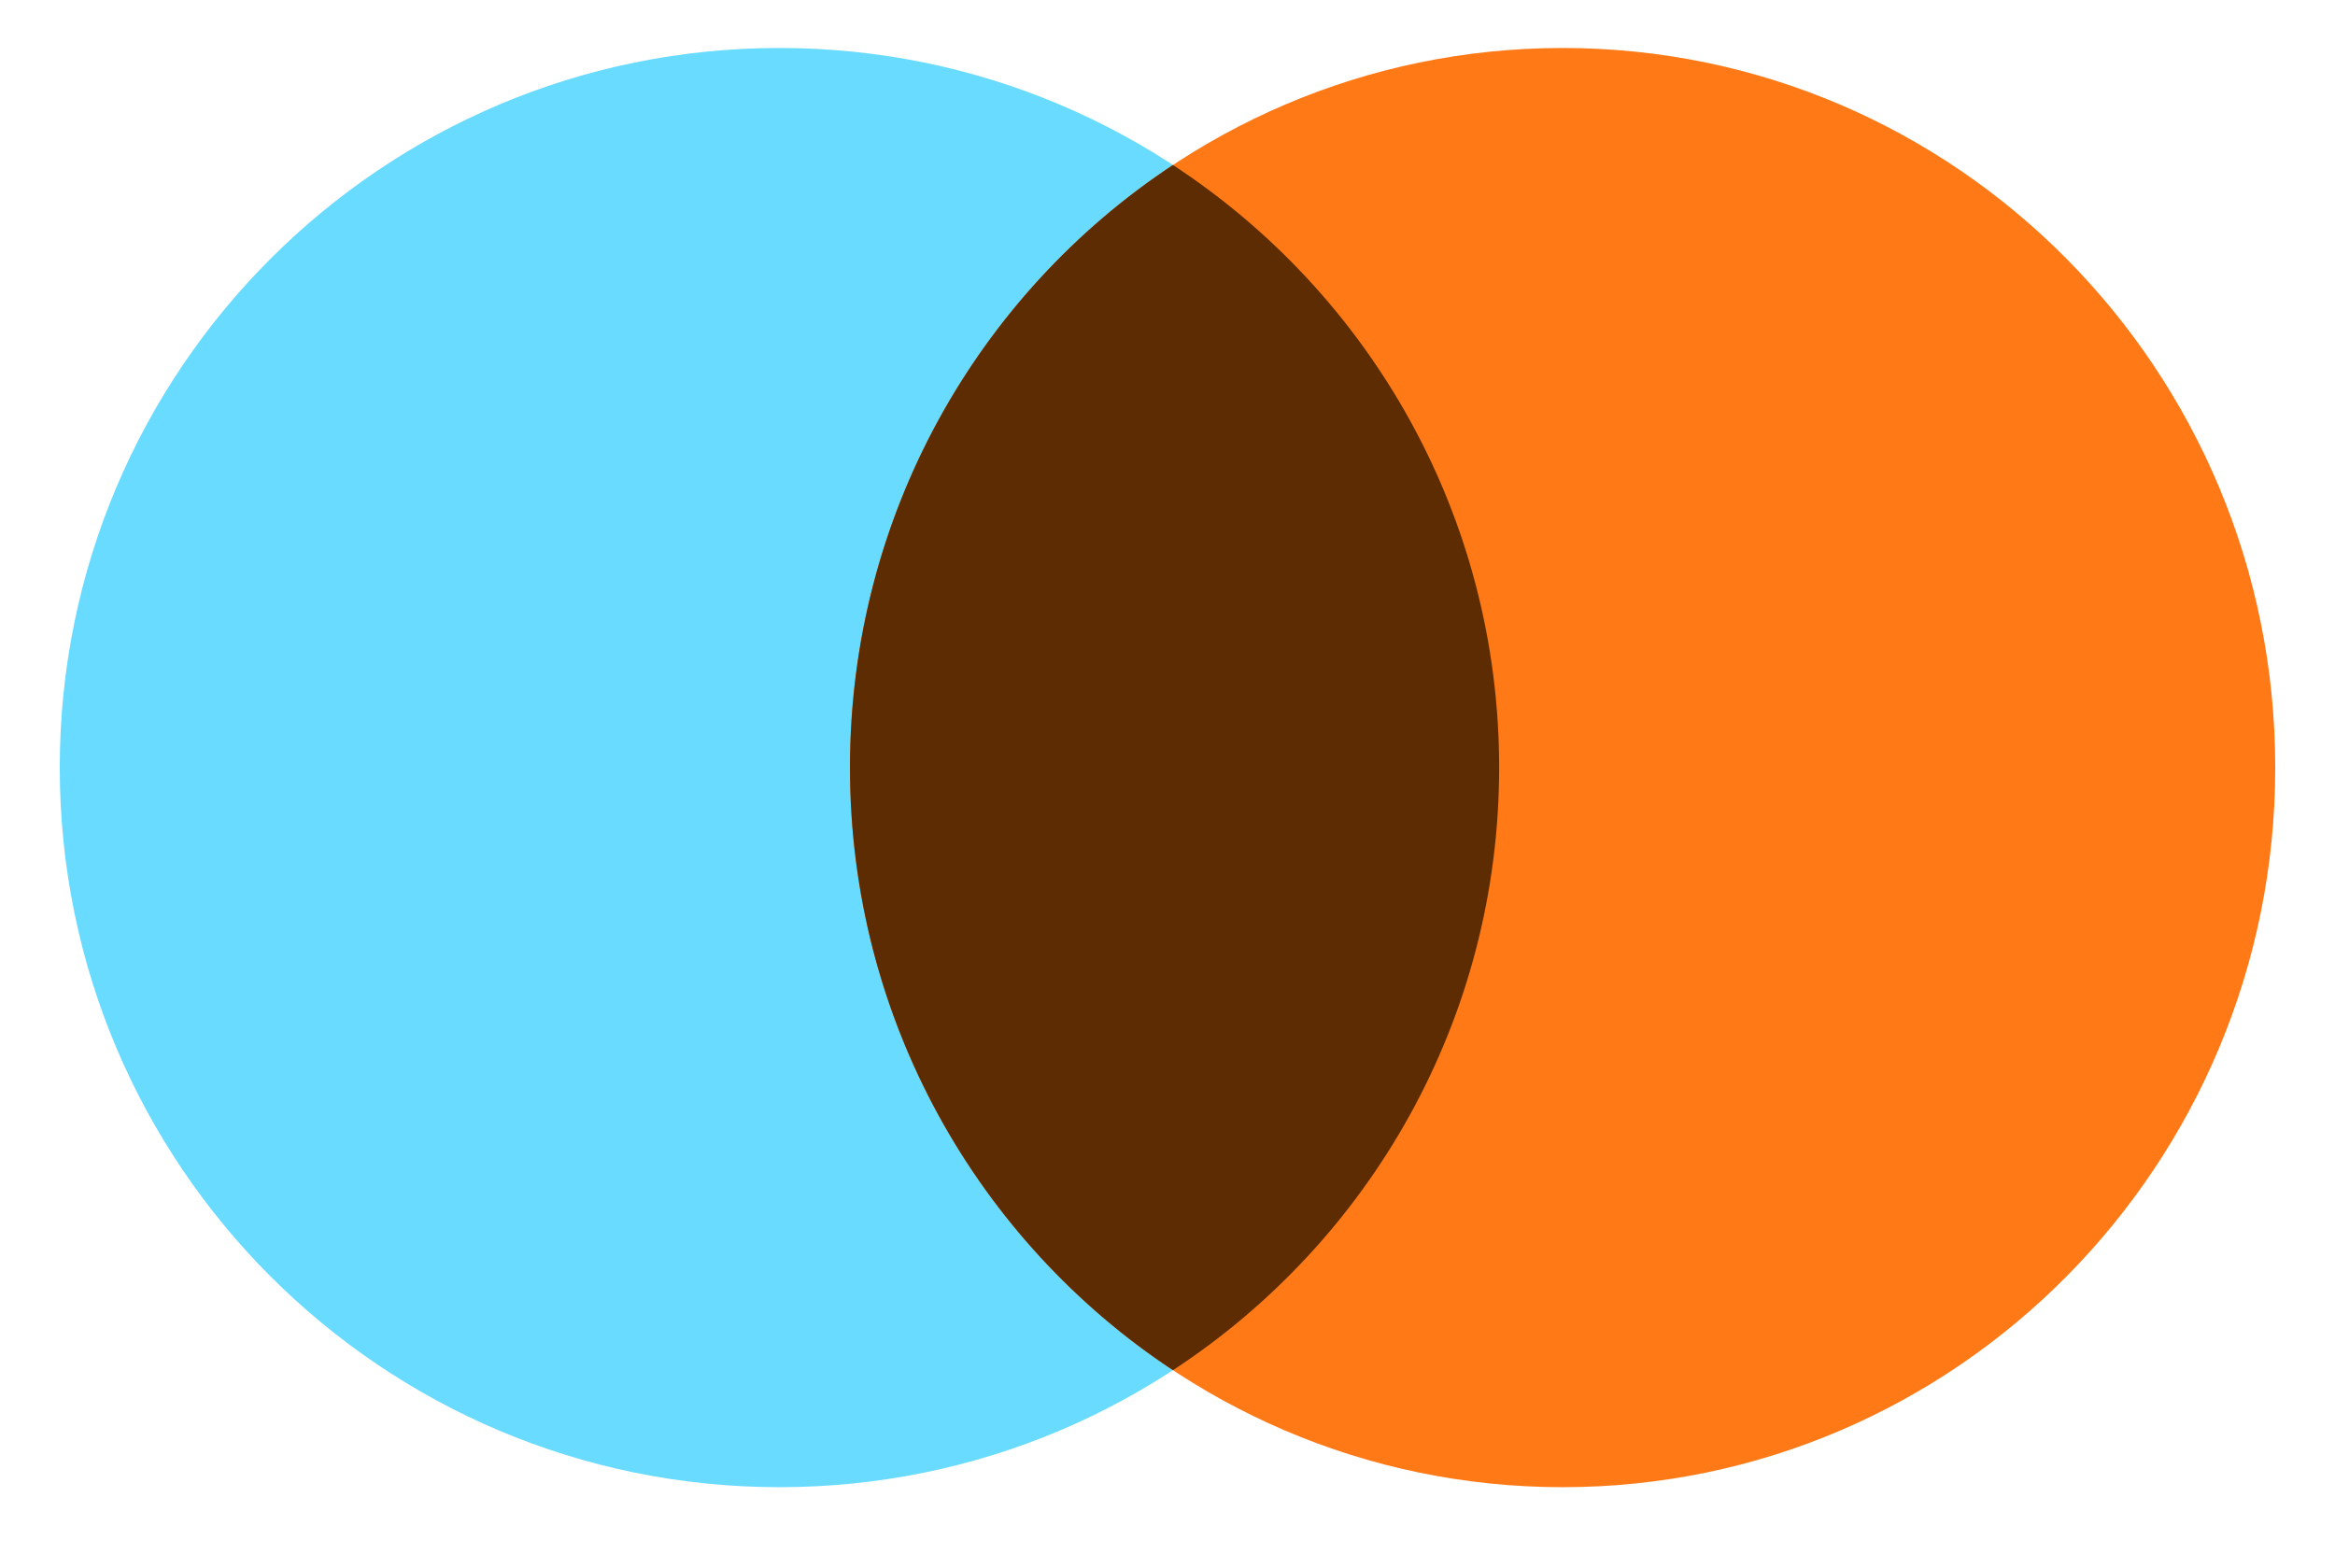
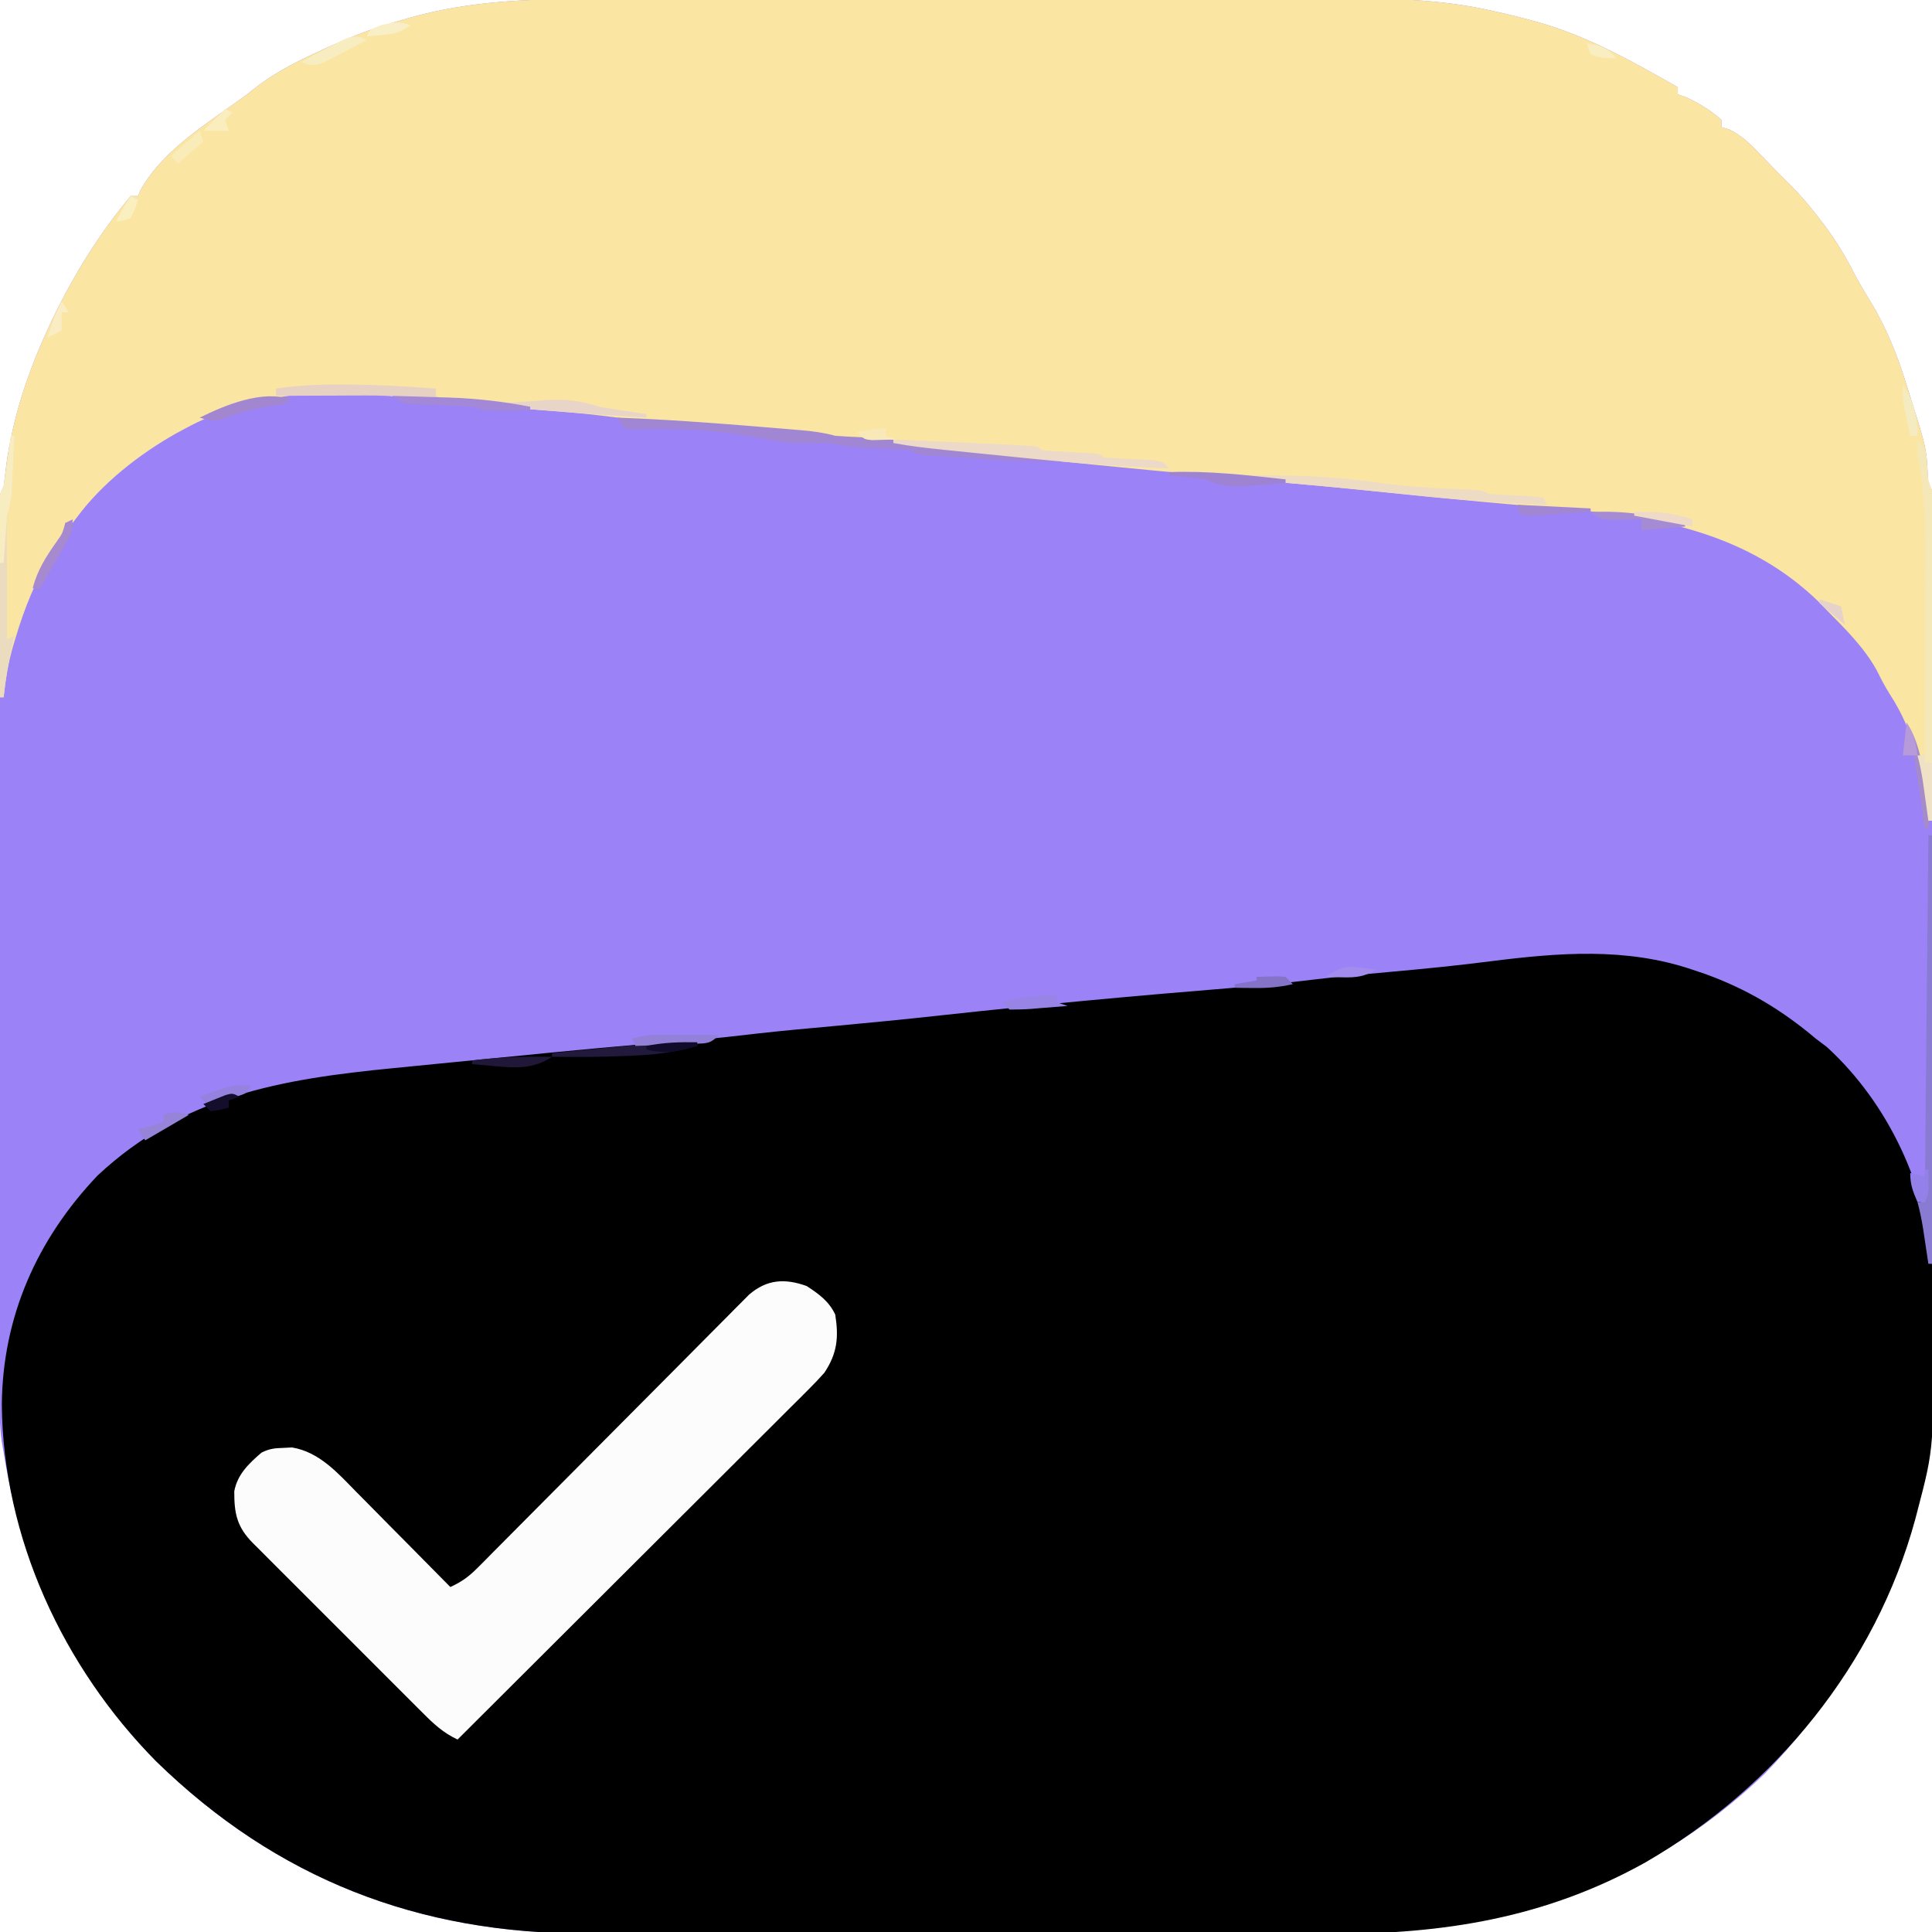
- <svg xmlns="http://www.w3.org/2000/svg" id="logo-14" width="73" height="49" viewBox="0 0 73 49" fill="none">
-   <path d="M46.868 24C46.868 36.426 36.794 46.5 24.368 46.5C11.941 46.5 1.868 36.426 1.868 24C1.868 11.574 11.941 1.5 24.368 1.5C36.794 1.5 46.868 11.574 46.868 24Z" class="ccustom" fill="#68DBFF" />
-   <path d="M71.132 24C71.132 36.426 61.157 46.5 48.853 46.5C36.548 46.5 26.573 36.426 26.573 24C26.573 11.574 36.548 1.5 48.853 1.5C61.157 1.5 71.132 11.574 71.132 24Z" class="ccompli1" fill="#FF7917" />
-   <path d="M36.67 42.842C42.811 38.824 46.868 31.886 46.868 24C46.868 16.114 42.811 9.176 36.67 5.159C30.59 9.176 26.573 16.114 26.573 24C26.573 31.886 30.59 38.824 36.67 42.842Z" class="ccompli2" fill="#5D2C02" />
+ <svg xmlns="http://www.w3.org/2000/svg" version="1.1" width="532" height="532">
+   <path d="M0 0 C2.497 -0.004 4.993 -0.01 7.49 -0.015 C13.539 -0.027 19.588 -0.03 25.637 -0.028 C30.56 -0.026 35.483 -0.028 40.405 -0.032 C41.109 -0.033 41.813 -0.033 42.538 -0.034 C43.968 -0.035 45.398 -0.036 46.828 -0.037 C60.205 -0.048 73.583 -0.046 86.96 -0.04 C99.163 -0.035 111.366 -0.046 123.569 -0.065 C136.139 -0.085 148.708 -0.093 161.278 -0.089 C168.319 -0.087 175.36 -0.089 182.401 -0.104 C189.026 -0.117 195.65 -0.114 202.275 -0.101 C204.695 -0.099 207.114 -0.102 209.534 -0.11 C222.778 -0.152 235.23 0.339 248.18 3.275 C249.671 3.605 249.671 3.605 251.191 3.941 C253.474 4.463 255.733 5.037 257.993 5.65 C258.792 5.866 259.592 6.082 260.415 6.305 C274.423 10.207 286.589 17.155 299.18 24.275 C299.18 24.935 299.18 25.595 299.18 26.275 C299.861 26.502 300.542 26.728 301.243 26.962 C304.879 28.587 308.209 30.603 311.18 33.275 C311.18 33.935 311.18 34.595 311.18 35.275 C311.882 35.485 312.583 35.695 313.305 35.911 C316.972 37.65 319.422 40.192 322.18 43.087 C322.688 43.609 323.196 44.13 323.719 44.667 C324.731 45.706 325.739 46.748 326.743 47.793 C328.054 49.145 329.399 50.463 330.747 51.779 C333.408 54.508 335.798 57.382 338.118 60.4 C338.772 61.25 338.772 61.25 339.439 62.118 C342.679 66.42 345.35 70.859 347.813 75.654 C349.202 78.316 350.725 80.848 352.305 83.4 C356.694 90.653 359.692 98.195 362.18 106.275 C362.378 106.9 362.576 107.525 362.78 108.169 C367.664 123.664 367.664 123.664 368.04 131.49 C368.076 133.379 368.076 133.379 369.18 135.275 C369.277 136.67 369.311 138.069 369.315 139.467 C369.319 140.352 369.324 141.236 369.328 142.147 C369.328 143.614 369.328 143.614 369.328 145.11 C369.331 146.145 369.335 147.179 369.339 148.244 C369.35 151.734 369.354 155.223 369.357 158.713 C369.364 161.206 369.37 163.699 369.377 166.193 C369.397 173.7 369.407 181.207 369.416 188.714 C369.42 192.256 369.426 195.798 369.431 199.341 C369.448 211.134 369.463 222.928 369.47 234.721 C369.472 237.784 369.474 240.847 369.476 243.909 C369.476 244.671 369.477 245.432 369.477 246.216 C369.485 258.496 369.511 270.775 369.543 283.055 C369.576 295.689 369.594 308.323 369.597 320.956 C369.6 328.039 369.608 335.121 369.634 342.203 C369.658 348.886 369.661 355.568 369.651 362.251 C369.651 364.686 369.657 367.121 369.671 369.555 C369.918 415.566 355.456 455.207 323.243 488.587 C289.967 520.577 249.054 532.98 203.625 532.776 C201.169 532.78 198.714 532.786 196.258 532.793 C190.347 532.805 184.437 532.799 178.526 532.784 C171.614 532.767 164.701 532.77 157.789 532.774 C145.441 532.78 133.095 532.766 120.748 532.741 C108.819 532.717 96.89 532.71 84.961 532.721 C71.904 532.732 58.846 532.734 45.788 532.72 C44.392 532.718 42.995 532.717 41.598 532.715 C40.912 532.714 40.225 532.714 39.517 532.713 C34.72 532.708 29.922 532.71 25.125 532.714 C18.651 532.72 12.177 532.709 5.704 532.687 C3.343 532.682 0.982 532.681 -1.379 532.686 C-47.575 532.772 -86.662 517.627 -119.82 485.275 C-142.785 462.044 -156.729 432.353 -161.82 400.275 C-161.99 399.29 -162.16 398.305 -162.335 397.291 C-163.02 392.432 -162.958 387.588 -162.947 382.69 C-162.948 381.636 -162.95 380.582 -162.951 379.496 C-162.955 375.97 -162.952 372.445 -162.949 368.92 C-162.95 366.39 -162.952 363.86 -162.954 361.331 C-162.958 355.178 -162.958 349.025 -162.955 342.873 C-162.953 337.874 -162.952 332.876 -162.953 327.878 C-162.954 327.166 -162.954 326.454 -162.954 325.721 C-162.954 324.275 -162.955 322.829 -162.955 321.383 C-162.958 307.835 -162.954 294.287 -162.949 280.739 C-162.945 269.107 -162.945 257.475 -162.95 245.843 C-162.955 232.335 -162.957 218.827 -162.954 205.32 C-162.954 203.881 -162.954 202.442 -162.953 201.003 C-162.953 200.295 -162.953 199.587 -162.953 198.857 C-162.952 193.861 -162.954 188.864 -162.956 183.868 C-162.959 177.151 -162.957 170.435 -162.951 163.718 C-162.95 161.247 -162.95 158.776 -162.952 156.304 C-162.955 152.944 -162.952 149.585 -162.947 146.225 C-162.949 145.235 -162.951 144.246 -162.953 143.227 C-162.951 142.332 -162.948 141.437 -162.945 140.515 C-162.945 139.739 -162.945 138.963 -162.945 138.163 C-162.82 136.275 -162.82 136.275 -161.82 134.275 C-161.547 132.257 -161.302 130.235 -161.07 128.212 C-159.289 115.355 -155.256 103.046 -149.82 91.275 C-149.38 90.314 -148.94 89.354 -148.488 88.365 C-142.807 76.487 -135.372 64.324 -126.82 54.275 C-126.16 54.275 -125.5 54.275 -124.82 54.275 C-124.593 53.738 -124.366 53.202 -124.132 52.65 C-117.814 41.218 -105.052 33.86 -94.82 26.275 C-94.231 25.805 -93.643 25.335 -93.037 24.851 C-87.878 20.794 -82.515 17.901 -76.57 15.15 C-75.639 14.714 -74.709 14.279 -73.751 13.831 C-67.229 10.823 -60.749 8.195 -53.82 6.275 C-52.644 5.929 -51.468 5.584 -50.257 5.228 C-33.436 0.471 -17.382 -0.02 0 0 Z " fill="#9B82F7" transform="translate(162.8196,-0.2746582)" />
+   <path d="M0 0 C1.147 0.385 2.295 0.771 3.477 1.168 C15.079 5.366 24.596 11.063 34 19 C35.011 19.763 36.021 20.526 37.062 21.312 C54.105 36.904 64.944 60.164 66.114 83.245 C66.18 85.685 66.216 88.122 66.238 90.562 C66.248 91.463 66.258 92.364 66.268 93.292 C66.598 131.512 66.598 131.512 62 149 C61.796 149.783 61.593 150.565 61.383 151.372 C50.442 191.48 22.788 225.175 -12.929 245.843 C-40.224 261.09 -68.559 265.641 -99.556 265.502 C-102.011 265.506 -104.467 265.511 -106.922 265.518 C-112.833 265.53 -118.744 265.525 -124.654 265.509 C-131.567 265.492 -138.479 265.496 -145.392 265.5 C-157.739 265.505 -170.086 265.491 -182.433 265.467 C-194.362 265.443 -206.29 265.436 -218.219 265.446 C-231.277 265.457 -244.334 265.459 -257.392 265.445 C-258.789 265.443 -260.185 265.442 -261.582 265.44 C-262.269 265.44 -262.956 265.439 -263.663 265.438 C-268.461 265.433 -273.258 265.435 -278.055 265.439 C-284.529 265.445 -291.003 265.434 -297.477 265.412 C-299.838 265.407 -302.199 265.406 -304.559 265.411 C-350.756 265.498 -389.843 250.352 -423 218 C-448.681 192.022 -465.186 156.431 -465.5 119.75 C-465.274 95.549 -455.816 74.244 -439.125 56.688 C-415.602 34.711 -388.559 30.148 -357.695 27.125 C-355.961 26.953 -354.226 26.782 -352.491 26.61 C-348.873 26.252 -345.254 25.896 -341.635 25.541 C-337.075 25.094 -332.516 24.642 -327.957 24.19 C-310.268 22.435 -292.586 20.716 -274.859 19.388 C-268.936 18.936 -263.044 18.254 -257.145 17.562 C-250.315 16.792 -243.469 16.191 -236.625 15.562 C-226.615 14.641 -216.617 13.661 -206.625 12.562 C-180.06 9.658 -153.44 7.2 -126.804 5.039 C-119.287 4.417 -111.806 3.651 -104.32 2.743 C-97.08 1.872 -89.825 1.211 -82.562 0.562 C-73.587 -0.244 -64.644 -1.136 -55.704 -2.281 C-36.846 -4.672 -18.252 -6.185 0 0 Z " fill="#000001" transform="translate(466,267)" />
+   <path d="M0 0 C2.497 -0.004 4.993 -0.01 7.49 -0.015 C13.539 -0.027 19.588 -0.03 25.637 -0.028 C30.56 -0.026 35.483 -0.028 40.405 -0.032 C41.109 -0.033 41.813 -0.033 42.538 -0.034 C43.968 -0.035 45.398 -0.036 46.828 -0.037 C60.205 -0.048 73.583 -0.046 86.96 -0.04 C99.163 -0.035 111.366 -0.046 123.569 -0.065 C136.139 -0.085 148.708 -0.093 161.278 -0.089 C168.319 -0.087 175.36 -0.089 182.401 -0.104 C189.026 -0.117 195.65 -0.114 202.275 -0.101 C204.695 -0.099 207.114 -0.102 209.534 -0.11 C222.778 -0.152 235.23 0.339 248.18 3.275 C249.671 3.605 249.671 3.605 251.191 3.941 C253.474 4.463 255.733 5.037 257.993 5.65 C258.792 5.866 259.592 6.082 260.415 6.305 C274.423 10.207 286.589 17.155 299.18 24.275 C299.18 24.935 299.18 25.595 299.18 26.275 C299.861 26.502 300.542 26.728 301.243 26.962 C304.879 28.587 308.209 30.603 311.18 33.275 C311.18 33.935 311.18 34.595 311.18 35.275 C311.882 35.485 312.583 35.695 313.305 35.911 C316.972 37.65 319.422 40.192 322.18 43.087 C322.688 43.609 323.196 44.13 323.719 44.667 C324.731 45.706 325.739 46.748 326.743 47.793 C328.054 49.145 329.399 50.463 330.747 51.779 C333.408 54.508 335.798 57.382 338.118 60.4 C338.772 61.25 338.772 61.25 339.439 62.118 C342.679 66.42 345.35 70.859 347.813 75.654 C349.202 78.316 350.725 80.848 352.305 83.4 C356.694 90.653 359.692 98.195 362.18 106.275 C362.378 106.9 362.576 107.525 362.78 108.169 C367.664 123.664 367.664 123.664 368.04 131.49 C368.076 133.379 368.076 133.379 369.18 135.275 C369.274 138.143 369.306 140.987 369.294 143.855 C369.294 144.743 369.294 145.631 369.294 146.546 C369.294 149.489 369.286 152.433 369.278 155.376 C369.276 157.414 369.275 159.451 369.274 161.488 C369.27 166.858 369.26 172.227 369.249 177.596 C369.239 183.072 369.234 188.548 369.229 194.025 C369.219 204.775 369.201 215.525 369.18 226.275 C368.85 226.275 368.52 226.275 368.18 226.275 C368.082 225.415 367.984 224.555 367.884 223.669 C366.416 212.065 364.119 201.532 357.665 191.595 C356.269 189.414 355.14 187.218 353.993 184.9 C350.469 178.507 345.271 173.428 340.18 168.275 C339.408 167.478 338.636 166.681 337.841 165.861 C319.003 147.635 294.84 142.641 269.611 140.568 C264.729 140.166 259.849 139.735 254.969 139.31 C253.48 139.181 253.48 139.181 251.96 139.05 C242.357 138.216 232.769 137.256 223.18 136.275 C210.685 135.002 198.186 133.808 185.675 132.695 C165.171 130.871 144.686 128.871 124.203 126.826 C121.814 126.588 119.424 126.35 117.035 126.113 C113.246 125.737 109.457 125.358 105.669 124.977 C104.259 124.836 102.849 124.695 101.439 124.555 C99.489 124.361 97.539 124.164 95.589 123.967 C94.492 123.857 93.394 123.747 92.263 123.634 C89.214 123.279 86.208 122.782 83.18 122.275 C79.466 122.015 75.751 121.835 72.032 121.654 C67.918 121.388 63.854 120.866 59.766 120.333 C50.926 119.185 42.067 118.462 33.18 117.775 C23.051 116.991 12.988 116.047 2.913 114.734 C-2.57 114.059 -8.062 113.623 -13.57 113.212 C-15.627 113.058 -17.684 112.9 -19.741 112.74 C-20.624 112.674 -21.507 112.608 -22.416 112.54 C-24.82 112.275 -24.82 112.275 -26.852 111.763 C-29.061 111.215 -31.101 111.082 -33.374 110.993 C-34.668 110.937 -34.668 110.937 -35.988 110.88 C-36.881 110.845 -37.774 110.811 -38.695 110.775 C-40.463 110.705 -42.231 110.632 -43.999 110.556 C-44.78 110.526 -45.561 110.495 -46.366 110.464 C-48.82 110.275 -48.82 110.275 -51.741 109.772 C-71.59 106.566 -94.03 108.524 -111.82 118.275 C-113.057 118.936 -113.057 118.936 -114.32 119.611 C-124.503 125.371 -134.606 133.264 -141.632 142.712 C-142.024 143.228 -142.416 143.743 -142.82 144.275 C-143.48 144.275 -144.14 144.275 -144.82 144.275 C-144.927 144.838 -145.034 145.401 -145.144 145.982 C-145.931 148.654 -147.137 150.612 -148.632 152.962 C-153.111 160.321 -156.034 167.609 -158.507 175.837 C-158.722 176.546 -158.936 177.254 -159.158 177.984 C-160.538 182.743 -161.315 187.345 -161.82 192.275 C-162.15 192.275 -162.48 192.275 -162.82 192.275 C-162.843 185.008 -162.861 177.741 -162.871 170.474 C-162.877 167.1 -162.884 163.725 -162.895 160.351 C-162.907 156.474 -162.913 152.597 -162.917 148.72 C-162.922 147.505 -162.928 146.291 -162.933 145.039 C-162.933 143.358 -162.933 143.358 -162.933 141.642 C-162.935 140.652 -162.938 139.662 -162.94 138.641 C-162.82 136.275 -162.82 136.275 -161.82 134.275 C-161.547 132.257 -161.302 130.235 -161.07 128.212 C-159.289 115.355 -155.256 103.046 -149.82 91.275 C-149.38 90.314 -148.94 89.354 -148.488 88.365 C-142.807 76.487 -135.372 64.324 -126.82 54.275 C-126.16 54.275 -125.5 54.275 -124.82 54.275 C-124.593 53.738 -124.366 53.202 -124.132 52.65 C-117.814 41.218 -105.052 33.86 -94.82 26.275 C-94.231 25.805 -93.643 25.335 -93.037 24.851 C-87.878 20.794 -82.515 17.901 -76.57 15.15 C-75.639 14.714 -74.709 14.279 -73.751 13.831 C-67.229 10.823 -60.749 8.195 -53.82 6.275 C-52.644 5.929 -51.468 5.584 -50.257 5.228 C-33.436 0.471 -17.382 -0.02 0 0 Z " fill="#FAE6A2" transform="translate(162.8196,-0.2746582)" />
+   <path d="M0 0 C3.394 2.214 6.135 4.18 7.875 7.875 C8.857 14.186 8.42 18.537 4.875 23.875 C3.524 25.397 2.121 26.873 0.68 28.311 C-0.174 29.167 -1.028 30.024 -1.908 30.907 C-2.841 31.833 -3.775 32.76 -4.737 33.714 C-5.733 34.709 -6.728 35.705 -7.724 36.702 C-10.419 39.398 -13.121 42.088 -15.824 44.777 C-18.65 47.591 -21.471 50.41 -24.292 53.229 C-29.632 58.563 -34.978 63.892 -40.325 69.219 C-46.413 75.285 -52.496 81.357 -58.578 87.429 C-71.088 99.917 -83.604 112.399 -96.125 124.875 C-100.016 123.068 -102.71 120.573 -105.704 117.555 C-106.249 117.013 -106.794 116.472 -107.356 115.913 C-109.152 114.126 -110.942 112.331 -112.73 110.535 C-113.978 109.289 -115.225 108.044 -116.473 106.799 C-119.084 104.19 -121.692 101.578 -124.298 98.963 C-127.64 95.609 -130.991 92.264 -134.346 88.922 C-136.922 86.353 -139.494 83.779 -142.064 81.204 C-143.298 79.968 -144.533 78.735 -145.771 77.502 C-147.497 75.781 -149.216 74.054 -150.934 72.324 C-151.705 71.56 -151.705 71.56 -152.491 70.78 C-156.902 66.316 -157.635 62.642 -157.617 56.523 C-156.748 51.847 -153.629 48.912 -150.125 45.875 C-147.868 44.747 -146.448 44.645 -143.938 44.562 C-142.833 44.506 -142.833 44.506 -141.707 44.449 C-134.206 45.686 -129.081 51.515 -124.004 56.703 C-123.259 57.452 -122.514 58.201 -121.747 58.973 C-119.387 61.35 -117.037 63.737 -114.688 66.125 C-113.082 67.745 -111.476 69.365 -109.869 70.984 C-105.946 74.94 -102.032 78.904 -98.125 82.875 C-95.074 81.512 -92.982 79.977 -90.634 77.611 C-89.961 76.938 -89.288 76.265 -88.595 75.571 C-87.867 74.834 -87.14 74.096 -86.391 73.336 C-85.616 72.559 -84.842 71.781 -84.044 70.98 C-82.363 69.292 -80.685 67.602 -79.009 65.909 C-76.357 63.232 -73.699 60.561 -71.04 57.892 C-65.396 52.225 -59.76 46.551 -54.125 40.875 C-47.596 34.299 -41.064 27.726 -34.523 21.161 C-31.902 18.528 -29.288 15.888 -26.673 13.248 C-25.069 11.636 -23.464 10.025 -21.859 8.414 C-20.768 7.307 -20.768 7.307 -19.655 6.179 C-18.982 5.506 -18.309 4.833 -17.616 4.139 C-17.035 3.554 -16.454 2.968 -15.855 2.365 C-10.981 -1.832 -6.029 -2.171 0 0 Z " fill="#FCFCFC" transform="translate(222.125,354.125)" />
+   <path d="M0 0 C13.029 0.475 26.009 1.427 39 2.5 C39.809 2.566 40.617 2.631 41.45 2.699 C43.78 2.889 46.109 3.084 48.438 3.281 C49.141 3.339 49.844 3.396 50.569 3.455 C53.809 3.735 56.864 4.143 60 5 C62.206 5.156 64.415 5.276 66.625 5.375 C75.115 5.825 83.522 6.827 91.961 7.837 C102.623 9.102 113.302 10.089 124 11 C124 11.33 124 11.66 124 12 C114.54 12.135 105.185 11.738 95.75 11.062 C94.434 10.975 93.118 10.888 91.762 10.799 C90.515 10.712 89.269 10.625 87.984 10.535 C86.857 10.457 85.73 10.378 84.569 10.297 C82 10 82 10 81 9 C78.08 8.787 75.174 8.623 72.25 8.5 C67.383 8.291 62.778 7.991 58 7 C56.292 6.981 54.582 7.004 52.875 7.062 C49.113 7.097 45.687 6.866 42 6.125 C29.717 3.668 17.313 2.671 4.809 3.223 C3.882 3.149 2.955 3.076 2 3 C1.34 2.01 0.68 1.02 0 0 Z " fill="#A187D3" transform="translate(170,115)" />
+   <path d="M0 0 C0.33 0 0.66 0 1 0 C1 38.94 1 77.88 1 118 C0.67 118 0.34 118 0 118 C-0.199 116.662 -0.199 116.662 -0.402 115.297 C-0.579 114.126 -0.756 112.956 -0.938 111.75 C-1.112 110.59 -1.286 109.43 -1.465 108.234 C-1.873 105.769 -2.339 103.406 -3 101 C-2.34 101 -1.68 101 -1 101 C-0.67 67.67 -0.34 34.34 0 0 Z " fill="#8A7BD2" transform="translate(531,230)" />
+   <path d="M0 0 C2.484 2.484 2.328 3.568 2.562 7 C2.772 10.637 2.772 10.637 4 14 C4.093 16.868 4.126 19.712 4.114 22.581 C4.114 23.468 4.114 24.356 4.114 25.271 C4.113 28.215 4.105 31.158 4.098 34.102 C4.096 36.139 4.094 38.176 4.093 40.214 C4.09 45.583 4.08 50.952 4.069 56.321 C4.058 61.798 4.054 67.274 4.049 72.75 C4.038 83.5 4.021 94.25 4 105 C3.67 105 3.34 105 3 105 C2.867 104.036 2.734 103.072 2.598 102.078 C2.421 100.815 2.244 99.552 2.062 98.25 C1.888 96.997 1.714 95.744 1.535 94.453 C1.14 91.9 0.696 89.481 0 87 C0.66 87 1.32 87 2 87 C2.047 78.098 2.082 69.195 2.104 60.293 C2.114 56.158 2.128 52.023 2.151 47.888 C2.173 43.887 2.185 39.887 2.19 35.886 C2.193 34.37 2.201 32.854 2.211 31.338 C2.269 22.967 1.935 14.922 0.431 6.651 C0 4 0 4 0 0 Z " fill="#F5E8B8" transform="translate(528,121)" />
+   <path d="M0 0 C12.57 -0.334 24.666 0.111 37.125 1.858 C44.729 2.906 52.265 3.458 59.934 3.709 C65.822 3.911 65.822 3.911 68 5 C71.226 5.231 74.446 5.395 77.678 5.518 C79.457 5.609 81.23 5.797 83 6 C83.495 6.99 83.495 6.99 84 8 C71.536 7.49 59.166 6.644 46.761 5.329 C42.441 4.871 38.119 4.43 33.797 3.988 C32.953 3.902 32.108 3.815 31.239 3.726 C20.838 2.666 10.423 1.805 0 1 C0 0.67 0 0.34 0 0 Z " fill="#EEDBC3" transform="translate(342,131)" />
+   <path d="M0 0 C7.334 0.321 14.667 0.656 22 1 C22.922 1.043 23.843 1.085 24.792 1.129 C27.299 1.248 29.806 1.373 32.312 1.5 C33.076 1.535 33.84 1.571 34.626 1.607 C39.885 1.885 39.885 1.885 41 3 C43.671 3.211 46.325 3.376 49 3.5 C56.865 3.865 56.865 3.865 58 5 C61.396 5.237 64.784 5.396 68.186 5.518 C73.787 5.787 73.787 5.787 76 8 C61.759 7.462 47.633 6.304 33.458 4.843 C30.081 4.495 26.703 4.155 23.324 3.816 C21.156 3.597 18.988 3.377 16.82 3.156 C15.82 3.055 14.82 2.954 13.79 2.85 C9.162 2.371 4.58 1.843 0 1 C0 0.67 0 0.34 0 0 Z " fill="#ECD9C7" transform="translate(246,121)" />
+   <path d="M0 0 C0.33 0 0.66 0 1 0 C0.859 2.917 0.712 5.833 0.562 8.75 C0.523 9.575 0.484 10.4 0.443 11.25 C0.401 12.049 0.36 12.848 0.316 13.672 C0.28 14.405 0.243 15.138 0.205 15.894 C0 18 0 18 -0.514 19.781 C-1.244 23.112 -1.122 26.436 -1.098 29.828 C-1.096 30.577 -1.095 31.326 -1.093 32.098 C-1.088 34.482 -1.075 36.866 -1.062 39.25 C-1.057 40.87 -1.053 42.49 -1.049 44.109 C-1.038 48.073 -1.021 52.036 -1 56 C-0.01 55.505 -0.01 55.505 1 55 C0.867 55.557 0.734 56.114 0.598 56.688 C-0.582 61.786 -1.432 66.798 -2 72 C-2.33 72 -2.66 72 -3 72 C-3.023 64.733 -3.041 57.466 -3.052 50.199 C-3.057 46.825 -3.064 43.451 -3.075 40.077 C-3.088 36.2 -3.093 32.322 -3.098 28.445 C-3.105 26.623 -3.105 26.623 -3.113 24.765 C-3.113 23.083 -3.113 23.083 -3.114 21.368 C-3.116 20.377 -3.118 19.387 -3.12 18.366 C-3 16 -3 16 -2 14 C-1.611 11.63 -1.262 9.254 -0.938 6.875 C-0.761 5.594 -0.584 4.312 -0.402 2.992 C-0.27 2.005 -0.137 1.017 0 0 Z " fill="#ECDCBF" transform="translate(3,120)" />
+   <path d="M0 0 C0.862 0.002 1.724 0.004 2.612 0.006 C10.601 0.059 18.537 0.502 26.5 1.125 C26.5 1.785 26.5 2.445 26.5 3.125 C27.16 3.455 27.82 3.785 28.5 4.125 C21.175 4.251 21.175 4.251 17.828 3.625 C14.141 3.071 10.643 3.012 6.914 3.027 C6.212 3.029 5.51 3.03 4.787 3.032 C2.567 3.037 0.346 3.05 -1.875 3.062 C-3.389 3.068 -4.904 3.072 -6.418 3.076 C-10.112 3.087 -13.806 3.104 -17.5 3.125 C-17.5 2.465 -17.5 1.805 -17.5 1.125 C-11.623 0.276 -5.934 -0.033 0 0 Z " fill="#E7D1C3" transform="translate(93.5,105.875)" />
+   <path d="M0 0 C2.306 0.414 4.619 0.79 6.938 1.125 C8.653 1.376 8.653 1.376 10.402 1.633 C11.26 1.754 12.117 1.875 13 2 C13 2.33 13 2.66 13 3 C-0.355 2.254 -13.674 1.147 -27 0 C-27 -0.33 -27 -0.66 -27 -1 C-23.814 -1.228 -20.626 -1.429 -17.438 -1.625 C-16.542 -1.689 -15.647 -1.754 -14.725 -1.82 C-9.319 -2.137 -5.199 -1.733 0 0 Z " fill="#E8D5C7" transform="translate(165,112)" />
+   <path d="M0 0 C0 0.33 0 0.66 0 1 C-5.611 2.558 -10.816 3.381 -16.625 3.625 C-17.785 3.682 -17.785 3.682 -18.968 3.74 C-25.98 4.058 -32.981 4.102 -40 4 C-40 3.67 -40 3.34 -40 3 C-35.59 2.568 -31.179 2.141 -26.768 1.718 C-25.27 1.574 -23.773 1.429 -22.275 1.282 C-20.111 1.07 -17.946 0.863 -15.781 0.656 C-13.833 0.468 -13.833 0.468 -11.846 0.275 C-7.87 -0.009 -3.984 -0.047 0 0 Z " fill="#211A3D" transform="translate(192,287)" />
+   <path d="M0 0 C0.889 0.003 1.779 0.006 2.695 0.01 C4.076 0.022 4.076 0.022 5.484 0.035 C6.42 0.04 7.356 0.044 8.32 0.049 C10.625 0.061 12.93 0.077 15.234 0.098 C12.754 2.578 11.872 2.388 8.445 2.512 C7.504 2.55 6.563 2.589 5.594 2.629 C4.609 2.66 3.624 2.691 2.609 2.723 C1.121 2.781 1.121 2.781 -0.398 2.84 C-2.854 2.934 -5.31 3.02 -7.766 3.098 C-8.096 2.438 -8.426 1.778 -8.766 1.098 C-5.769 0.228 -3.116 -0.02 0 0 Z " fill="#9381D9" transform="translate(182.7656,284.9023)" />
+   <path d="M0 0 C4.084 0.112 8.167 0.242 12.25 0.375 C13.39 0.406 14.529 0.437 15.703 0.469 C23.281 0.727 30.556 1.556 38 3 C38 3.33 38 3.66 38 4 C35.896 4.027 33.792 4.046 31.688 4.062 C30.516 4.074 29.344 4.086 28.137 4.098 C25 4 25 4 22 3 C20.555 2.877 19.106 2.799 17.656 2.754 C16.822 2.721 15.988 2.688 15.129 2.654 C13.376 2.593 11.624 2.536 9.871 2.482 C9.037 2.448 8.203 2.414 7.344 2.379 C6.583 2.354 5.821 2.329 5.037 2.303 C3 2 3 2 0 0 Z " fill="#A288D7" transform="translate(108,109)" />
+   <path d="M0 0 C2.264 3.397 3.154 6.66 4.125 10.562 C4.304 11.275 4.483 11.987 4.667 12.721 C5.969 18.2 6.488 23.365 6 29 C5.67 29 5.34 29 5 29 C4.867 28.059 4.734 27.118 4.598 26.148 C4.421 24.903 4.244 23.658 4.062 22.375 C3.888 21.145 3.714 19.915 3.535 18.648 C3.062 15.424 2.548 12.212 2 9 C1.01 9 0.02 9 -1 9 C-0.67 6.03 -0.34 3.06 0 0 Z " fill="#A58CC9" transform="translate(525,199)" />
+   <path d="M0 0 C9.08 -0.449 17.194 0.812 26 3 C26 3.33 26 3.66 26 4 C20.06 4.495 20.06 4.495 14 5 C14 4.01 14 3.02 14 2 C13.241 2.023 12.481 2.046 11.699 2.07 C10.705 2.088 9.711 2.106 8.688 2.125 C7.208 2.16 7.208 2.16 5.699 2.195 C3 2 3 2 0 0 Z " fill="#A58BD3" transform="translate(438,141)" />
+   <path d="M0 0 C0.33 0 0.66 0 1 0 C0.859 2.917 0.712 5.833 0.562 8.75 C0.523 9.575 0.484 10.4 0.443 11.25 C0.401 12.049 0.36 12.848 0.316 13.672 C0.28 14.405 0.243 15.138 0.205 15.894 C-0.002 18.016 -0.467 19.939 -1 22 C-1.22 24.247 -1.405 26.498 -1.562 28.75 C-1.646 29.92 -1.73 31.091 -1.816 32.297 C-1.877 33.189 -1.938 34.081 -2 35 C-2.33 35 -2.66 35 -3 35 C-3.029 31.875 -3.047 28.75 -3.062 25.625 C-3.071 24.736 -3.079 23.846 -3.088 22.93 C-3.091 22.079 -3.094 21.228 -3.098 20.352 C-3.103 19.566 -3.108 18.781 -3.114 17.971 C-3 16 -3 16 -2 14 C-1.611 11.63 -1.262 9.254 -0.938 6.875 C-0.761 5.594 -0.584 4.312 -0.402 2.992 C-0.27 2.005 -0.137 1.017 0 0 Z " fill="#F8EDC0" transform="translate(3,120)" />
+   <path d="M0 0 C10.766 -0.394 21.314 0.817 32 2 C32 2.33 32 2.66 32 3 C29.271 3.223 26.543 3.429 23.812 3.625 C23.044 3.689 22.275 3.754 21.482 3.82 C17.025 4.126 14.121 3.919 10 2 C7.338 1.555 7.338 1.555 4.688 1.375 C3.804 1.3 2.921 1.225 2.012 1.148 C1.348 1.099 0.684 1.05 0 1 C0 0.67 0 0.34 0 0 Z " fill="#9F83D3" transform="translate(322,130)" />
+   <path d="M0 0 C0 0.66 0 1.32 0 2 C0.99 2.33 1.98 2.66 3 3 C0.375 3.221 -2.249 3.427 -4.875 3.625 C-5.621 3.689 -6.368 3.754 -7.137 3.82 C-9.087 3.961 -11.045 3.988 -13 4 C-13.66 3.34 -14.32 2.68 -15 2 C-10.15 0.585 -5.04 0 0 0 Z " fill="#9884E5" transform="translate(291,274)" />
+   <path d="M0 0 C0 3.333 -0.609 4.423 -2.25 7.25 C-2.702 8.038 -3.155 8.825 -3.621 9.637 C-4.076 10.417 -4.531 11.196 -5 12 C-5.772 13.354 -6.543 14.708 -7.312 16.062 C-8.148 17.517 -8.148 17.517 -9 19 C-9.66 19 -10.32 19 -11 19 C-9.704 13.945 -7.309 10.254 -4.34 6.051 C-2.841 3.946 -2.841 3.946 -2 1 C-1.34 0.67 -0.68 0.34 0 0 Z " fill="#A789CF" transform="translate(20,143)" />
+   <path d="M0 0 C-1.642 1.642 -3.749 1.519 -6 1.875 C-10.574 2.654 -14.716 3.812 -19.027 5.512 C-21.358 6.089 -22.748 5.751 -25 5 C-18.114 1.557 -7.541 -2.769 0 0 Z " fill="#A286CF" transform="translate(80,110)" />
+   <path d="M0 0 C0.51 0.236 1.021 0.472 1.547 0.715 C-0.696 1.917 -2.946 3.102 -5.203 4.277 C-6.154 4.791 -6.154 4.791 -7.125 5.314 C-11.904 7.779 -11.904 7.779 -14.906 7.43 C-15.417 7.194 -15.927 6.958 -16.453 6.715 C-14.21 5.512 -11.96 4.328 -9.703 3.152 C-8.752 2.639 -8.752 2.639 -7.781 2.115 C-3.002 -0.349 -3.002 -0.349 0 0 Z " fill="#F8EDC1" transform="translate(99.45312,10.28516)" />
+   <path d="M0 0 C-5.11 3.407 -9.907 3.111 -15.875 2.562 C-17.027 2.461 -18.18 2.359 -19.367 2.254 C-20.236 2.17 -21.105 2.086 -22 2 C-22 1.67 -22 1.34 -22 1 C-14.642 0.088 -7.41 -0.115 0 0 Z " fill="#211839" transform="translate(152,291)" />
+   <path d="M0 0 C0.33 0 0.66 0 1 0 C1.125 6.75 1.125 6.75 0 9 C-0.66 9 -1.32 9 -2 9 C-3.257 6.094 -4 4.204 -4 1 C-2.68 1.33 -1.36 1.66 0 2 C0 1.34 0 0.68 0 0 Z " fill="#9380E8" transform="translate(530,322)" />
+   <path d="M0 0 C0.66 0 1.32 0 2 0 C2 0.66 2 1.32 2 2 C2.66 2 3.32 2 4 2 C4 7.28 4 12.56 4 18 C3.67 18 3.34 18 3 18 C2.867 17.036 2.734 16.072 2.598 15.078 C2.333 13.183 2.333 13.183 2.062 11.25 C1.888 9.997 1.714 8.744 1.535 7.453 C1.14 4.9 0.696 2.481 0 0 Z " fill="#EFE1C5" transform="translate(528,208)" />
+   <path d="M0 0 C6.6 0.33 13.2 0.66 20 1 C20 1.33 20 1.66 20 2 C17.042 2.194 14.084 2.381 11.125 2.562 C10.283 2.619 9.441 2.675 8.574 2.732 C7.769 2.781 6.963 2.829 6.133 2.879 C5.389 2.926 4.646 2.973 3.879 3.022 C2 3 2 3 0 2 C0 1.34 0 0.68 0 0 Z " fill="#A186D3" transform="translate(418,139)" />
+   <path d="M0 0 C-5.94 3.465 -5.94 3.465 -12 7 C-12.66 6.01 -13.32 5.02 -14 4 C-11.69 3.34 -9.38 2.68 -7 2 C-7 1.34 -7 0.68 -7 0 C-4 -1 -4 -1 0 0 Z " fill="#9684D9" transform="translate(52,307)" />
+   <path d="M0 0 C0.33 0.99 0.66 1.98 1 3 C-1.31 4.98 -3.62 6.96 -6 9 C-6.66 8.34 -7.32 7.68 -8 7 C-5.36 4.69 -2.72 2.38 0 0 Z " fill="#FAECB9" transform="translate(55,36)" />
+   <path d="M0 0 C6.055 -0.195 6.055 -0.195 8 0 C8.66 0.66 9.32 1.32 10 2 C6.326 2.853 2.955 3.108 -0.812 3.062 C-2.276 3.049 -2.276 3.049 -3.77 3.035 C-4.874 3.018 -4.874 3.018 -6 3 C-6 2.67 -6 2.34 -6 2 C-4.02 1.67 -2.04 1.34 0 1 C0 0.67 0 0.34 0 0 Z " fill="#8473C6" transform="translate(346,269)" />
+   <path d="M0 0 C-1 2 -1 2 -3.504 2.852 C-4.513 3.107 -5.523 3.362 -6.562 3.625 C-7.574 3.885 -8.586 4.146 -9.629 4.414 C-10.411 4.607 -11.194 4.801 -12 5 C-12.66 4.34 -13.32 3.68 -14 3 C-4.59 -0.444 -4.59 -0.444 0 0 Z " fill="#9582DE" transform="translate(69,299)" />
+   <path d="M0 0 C2.985 4.477 4 8.638 4 14 C3.34 14 2.68 14 2 14 C1.662 12.418 1.33 10.834 1 9.25 C0.814 8.368 0.629 7.487 0.438 6.578 C0 4 0 4 0 0 Z " fill="#F5EBC1" transform="translate(524,106)" />
+   <path d="M0 0 C5.778 -0.236 10.513 0.132 16 2 C16 2.66 16 3.32 16 4 C10.72 3.01 5.44 2.02 0 1 C0 0.67 0 0.34 0 0 Z " fill="#EFDAC8" transform="translate(450,141)" />
+   <path d="M0 0 C1.226 0.153 1.226 0.153 2.477 0.309 C3.416 0.434 3.416 0.434 4.375 0.562 C1.163 2.469 -1.164 2.785 -4.875 2.688 C-5.767 2.669 -6.659 2.651 -7.578 2.633 C-8.591 2.598 -8.591 2.598 -9.625 2.562 C-5.768 -0.009 -4.51 -0.58 0 0 Z " fill="#A28CEE" transform="translate(374.625,266.4375)" />
+   <path d="M0 0 C2.125 3.188 2.502 5.265 3 9 C1.68 9 0.36 9 -1 9 C-0.67 6.03 -0.34 3.06 0 0 Z " fill="#B79AD9" transform="translate(525,199)" />
+   <path d="M0 0 C-0.99 0.33 -1.98 0.66 -3 1 C-3 1.66 -3 2.32 -3 3 C-5.375 3.625 -5.375 3.625 -8 4 C-8.66 3.34 -9.32 2.68 -10 2 C-8.712 1.47 -7.42 0.951 -6.125 0.438 C-5.406 0.147 -4.686 -0.143 -3.945 -0.441 C-2 -1 -2 -1 0 0 Z " fill="#140E2C" transform="translate(66,302)" />
+   <path d="M0 0 C0.66 0.99 1.32 1.98 2 3 C1.34 3 0.68 3 0 3 C0 4.65 0 6.3 0 8 C-1.98 8.99 -1.98 8.99 -4 10 C-2.891 6.513 -1.737 3.225 0 0 Z " fill="#FAECC3" transform="translate(17,83)" />
+   <path d="M0 0 C0.66 0.33 1.32 0.66 2 1 C1.25 3.438 1.25 3.438 0 6 C-2.125 6.812 -2.125 6.812 -4 7 C-2.796 4.506 -1.546 2.319 0 0 Z " fill="#F9EFBF" transform="translate(36,54)" />
+   <path d="M0 0 C0.66 0.33 1.32 0.66 2 1 C1.34 1.66 0.68 2.32 0 3 C0.33 3.99 0.66 4.98 1 6 C-1.31 6 -3.62 6 -6 6 C-4 4 -2 2 0 0 Z " fill="#FAEEBE" transform="translate(62,30)" />
+   <path d="M0 0 C0 0.33 0 0.66 0 1 C-5.16 2.513 -8.66 3.335 -14 2 C-14 1.67 -14 1.34 -14 1 C-9.237 0.047 -4.833 -0.083 0 0 Z " fill="#100B2B" transform="translate(192,287)" />
+   <path d="M0 0 C0 0.66 0 1.32 0 2 C0.99 2.33 1.98 2.66 3 3 C1.542 3.054 0.084 3.093 -1.375 3.125 C-2.187 3.148 -2.999 3.171 -3.836 3.195 C-6 3 -6 3 -8 1 C-2.25 0 -2.25 0 0 0 Z " fill="#F9E9B9" transform="translate(244,118)" />
+   <path d="M0 0 C3.688 0.498 5.605 1.101 8 4 C4 4 4 4 1 3 C0.67 2.01 0.34 1.02 0 0 Z " fill="#F9EDC2" transform="translate(437,12)" />
+   <path d="M0 0 C1.98 0.66 3.96 1.32 6 2 C6.33 3.65 6.66 5.3 7 7 C5.83 6.024 4.664 5.044 3.5 4.062 C2.85 3.517 2.201 2.972 1.531 2.41 C1.026 1.945 0.521 1.479 0 1 C0 0.67 0 0.34 0 0 Z " fill="#E6D1CB" transform="translate(501,165)" />
+   <path d="M0 0 C-3.035 2.024 -4.194 2.321 -7.688 2.625 C-8.496 2.7 -9.304 2.775 -10.137 2.852 C-10.752 2.901 -11.366 2.95 -12 3 C-11 1 -11 1 -7.688 -0.188 C-4.424 -0.906 -3.007 -1.203 0 0 Z " fill="#F9EFC6" transform="translate(113,7)" />
</svg>
